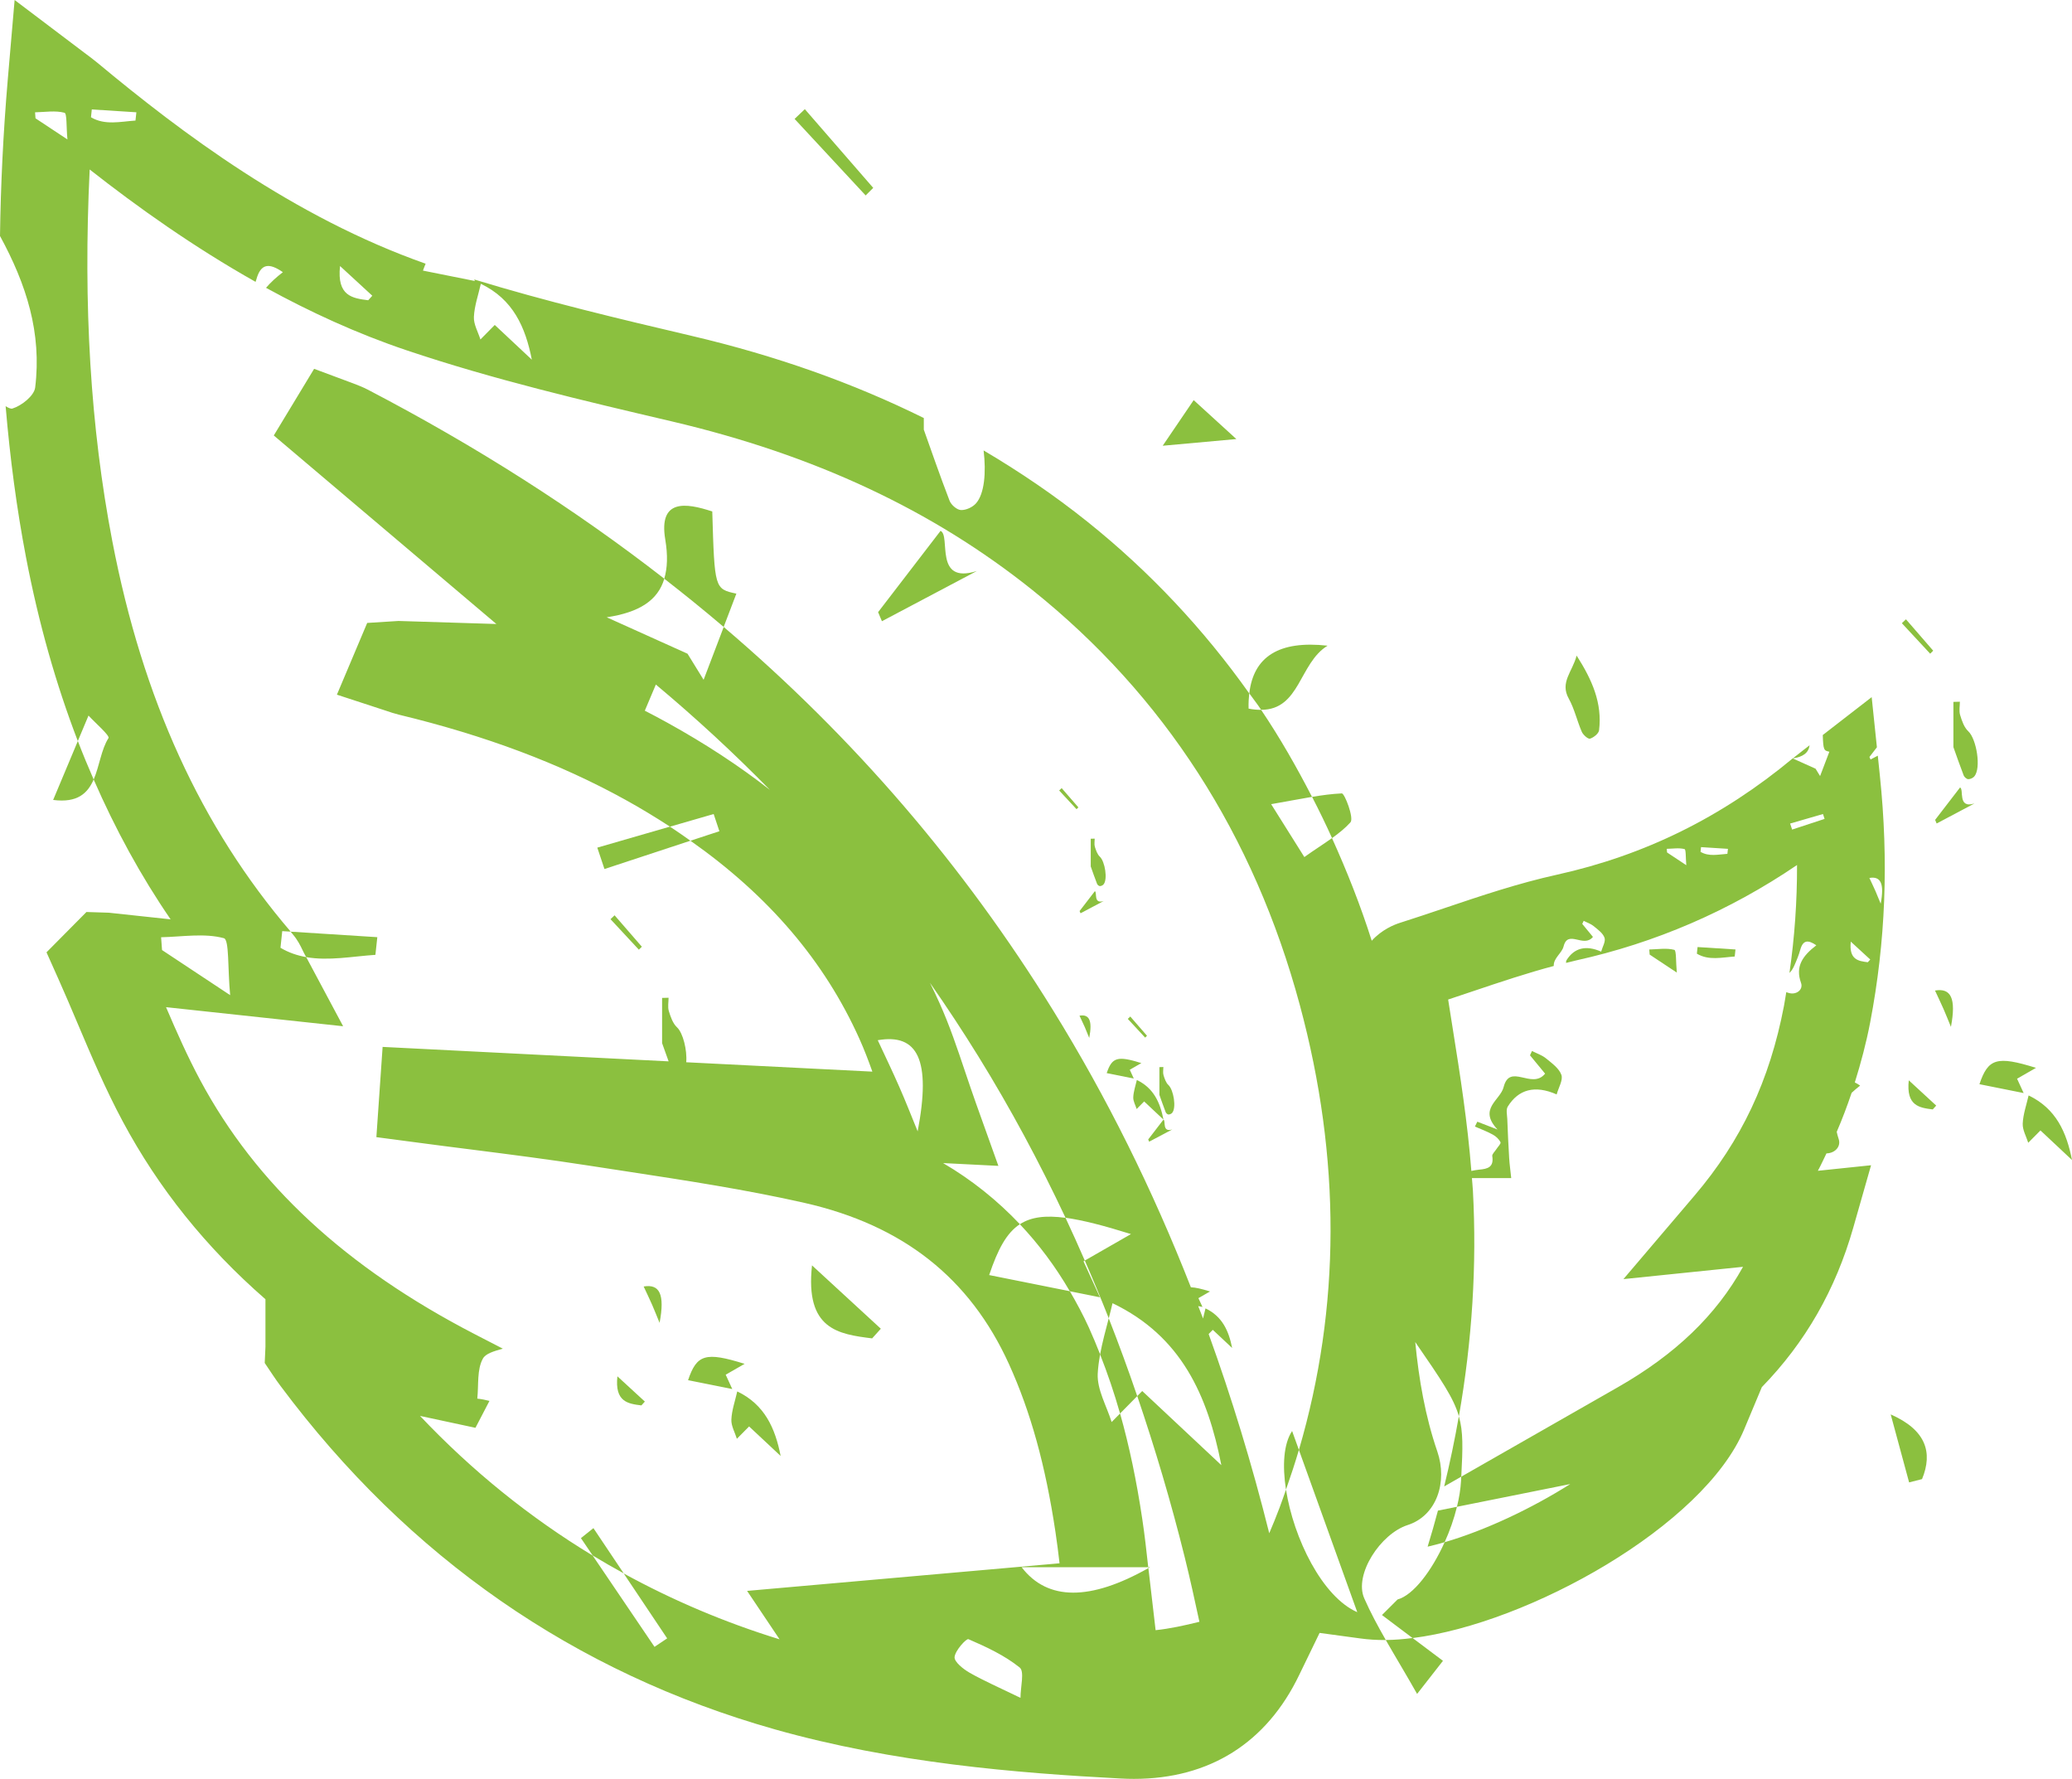
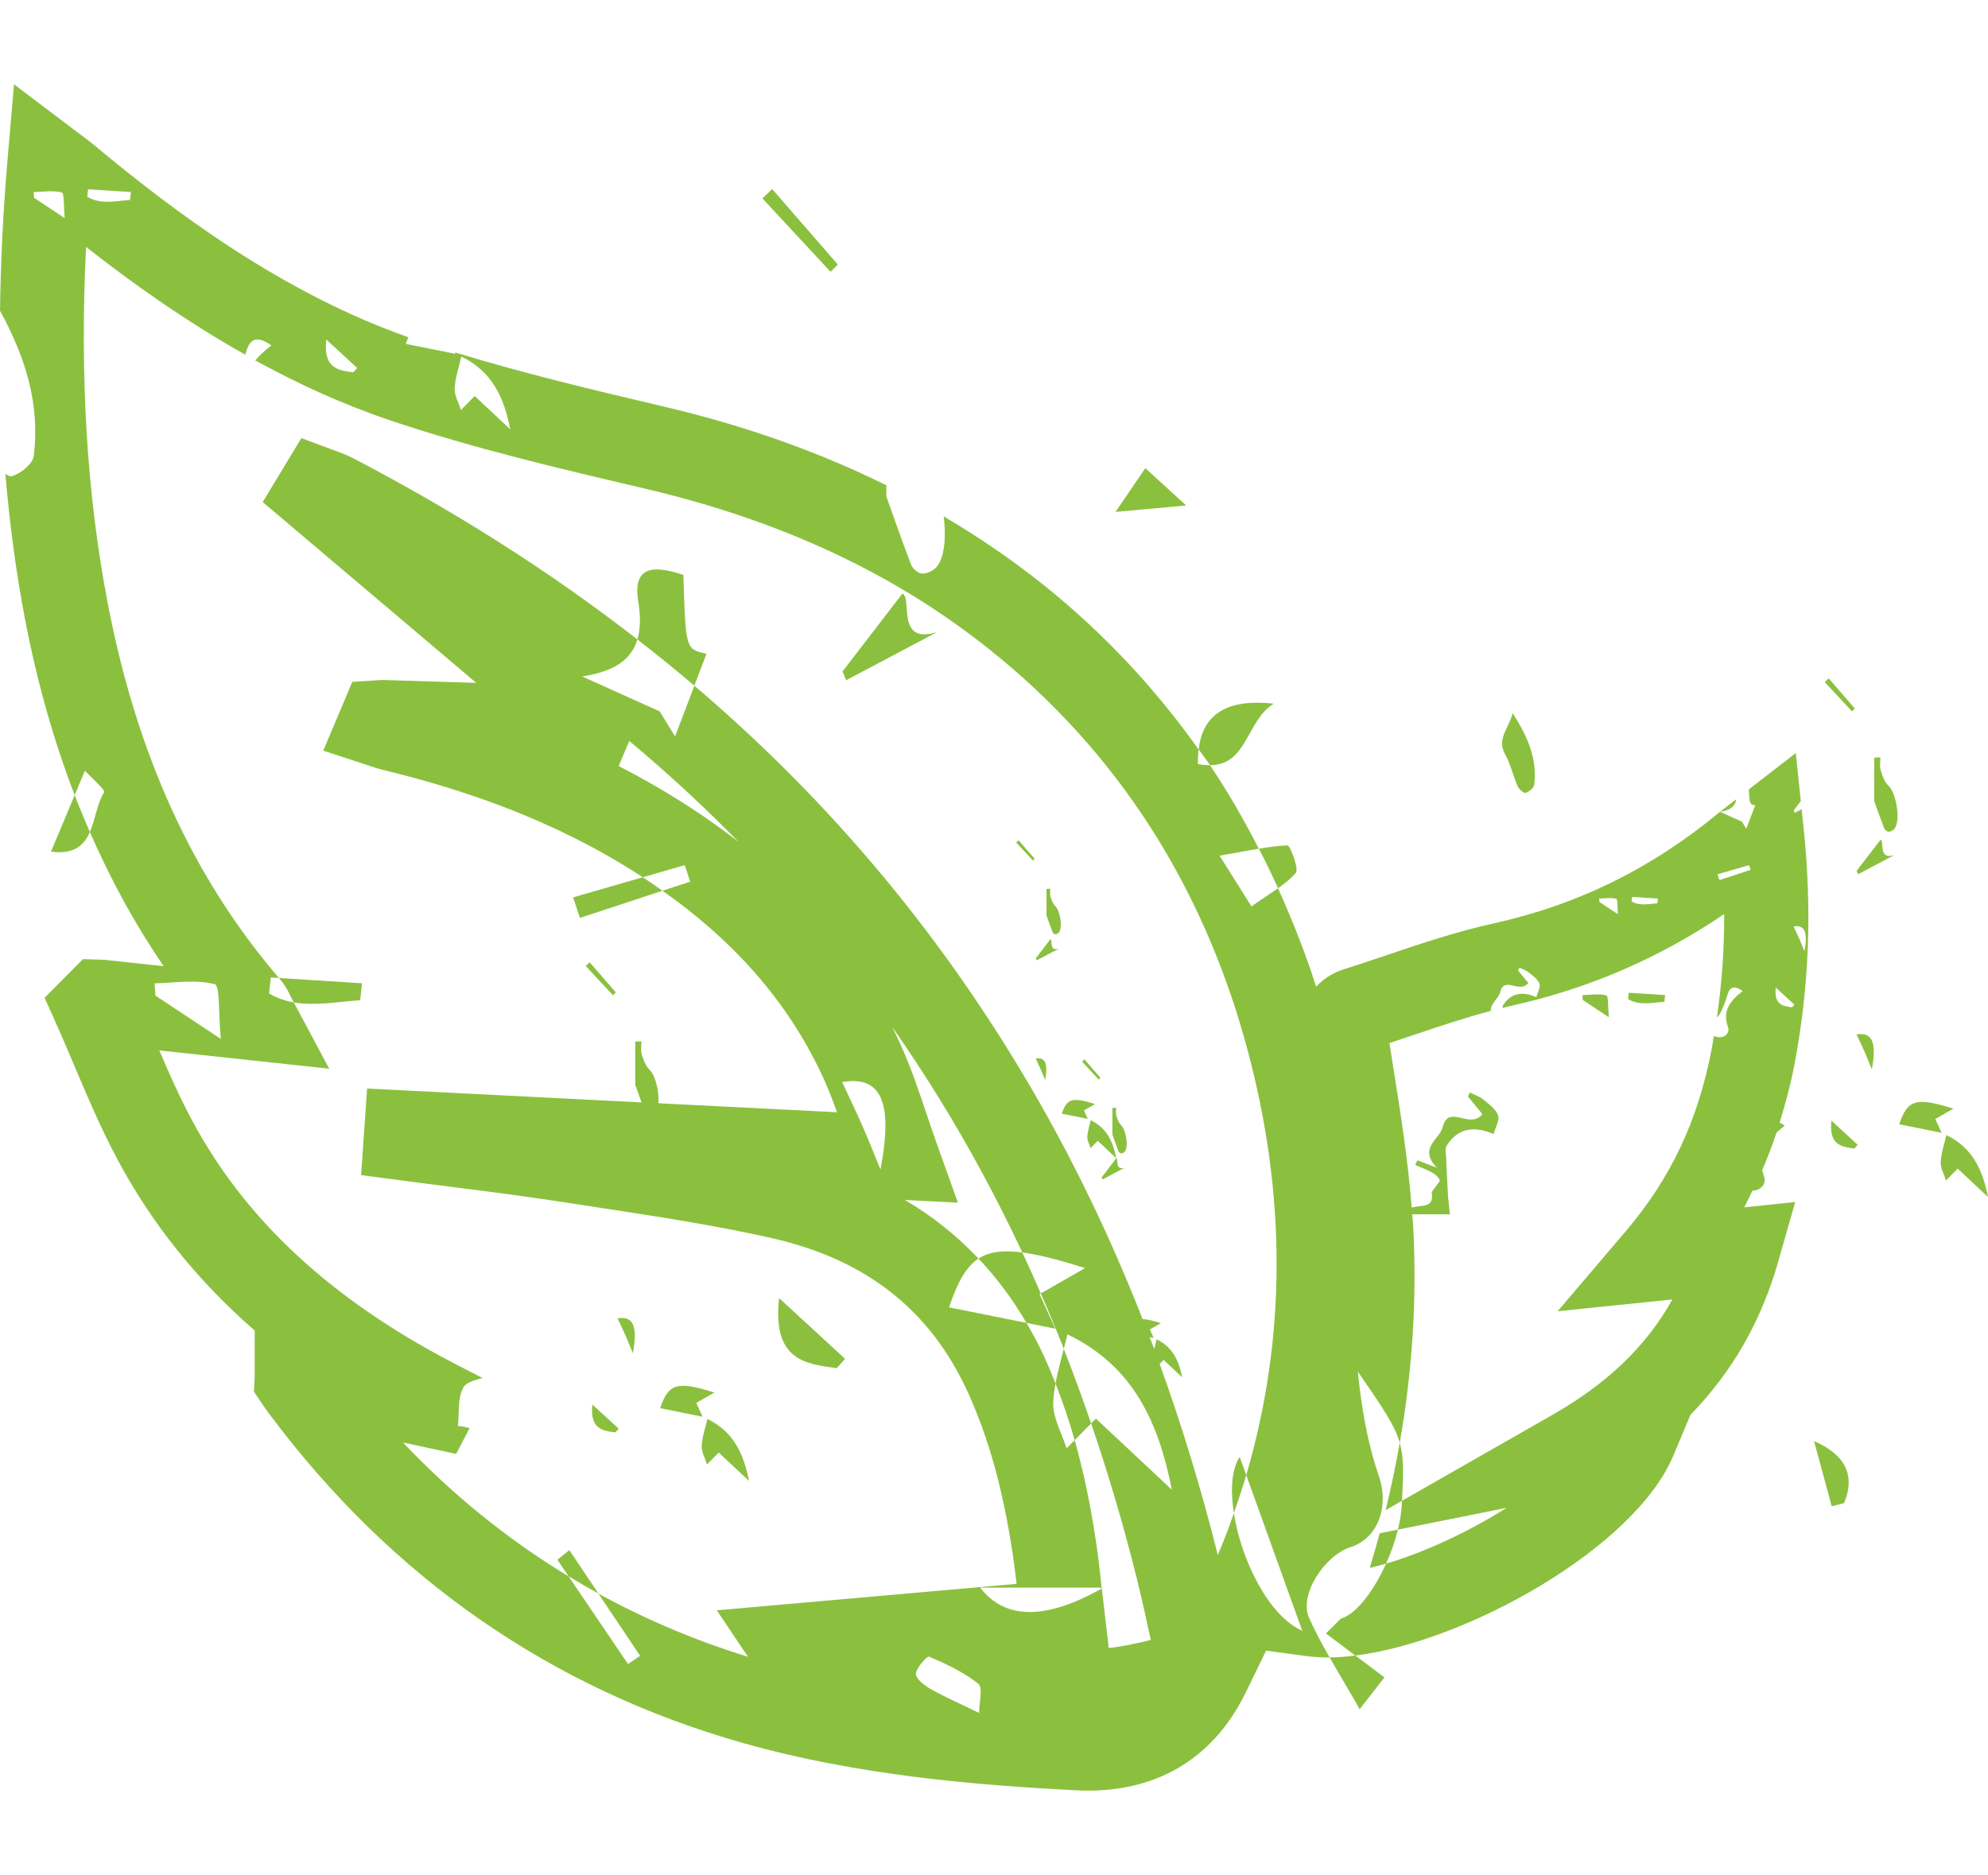
- <svg xmlns="http://www.w3.org/2000/svg" version="1.1" id="Layer_1" x="0px" y="0px" width="88px" height="75.534px" viewBox="0 0 88 75.534" enable-background="new 0 0 88 75.534" xml:space="preserve">
+ <svg xmlns="http://www.w3.org/2000/svg" version="1.1" id="Layer_1" x="0px" y="0px" width="88px" height="83px" viewBox="0 0 88 75.534" enable-background="new 0 0 88 75.534" xml:space="preserve">
  <g>
    <path fill-rule="evenodd" clip-rule="evenodd" fill="#8BC03F" d="M60.186,71.927c0.563-0.721,0.885-1.131,1.098-1.406   c-0.467-0.35-0.888-0.666-1.289-0.968c-0.396,0.05-0.779,0.082-1.14,0.084C59.268,70.359,59.719,71.1,60.186,71.927z" />
    <path fill-rule="evenodd" clip-rule="evenodd" fill="#8BC03F" d="M62.062,62.701c0.064-1.222,0.088-1.902-0.103-2.563   c-0.174,0.991-0.38,1.984-0.623,2.978L62.062,62.701z" />
    <path fill-rule="evenodd" clip-rule="evenodd" fill="#8BC03F" d="M60.633,65.674c0.236-0.055,0.478-0.119,0.723-0.19   c0.219-0.484,0.399-0.997,0.523-1.504l-0.808,0.162C60.936,64.653,60.789,65.164,60.633,65.674z" />
    <path fill-rule="evenodd" clip-rule="evenodd" fill="#8BC03F" d="M30.251,21.718c-1.13-0.374-2.285-0.536-1.997,1.188   c0.113,0.671,0.093,1.214-0.042,1.666c0.86,0.669,1.703,1.351,2.523,2.049c0.198-0.521,0.384-1.009,0.539-1.414   C30.348,25.006,30.348,25.006,30.251,21.718z" />
    <path fill-rule="evenodd" clip-rule="evenodd" fill="#8BC03F" d="M46.722,57.51c0.316,0.802,0.599,1.633,0.848,2.51   c0.236-0.24,0.48-0.487,0.729-0.74c-0.382-1.12-0.785-2.221-1.21-3.302C46.955,56.494,46.816,57.002,46.722,57.51z" />
    <path fill-rule="evenodd" clip-rule="evenodd" fill="#8BC03F" d="M46.018,53.559c0.019-0.011,0.036-0.021,0.055-0.032   c-0.267-0.609-0.537-1.218-0.819-1.816c-0.859-0.115-1.47-0.034-1.939,0.272c0.802,0.847,1.509,1.795,2.122,2.846   c0.409,0.083,0.836,0.168,1.279,0.257C46.309,54.194,46.131,53.807,46.018,53.559z" />
    <path fill-rule="evenodd" clip-rule="evenodd" fill="#8BC03F" d="M54.877,60.763c-0.361,0.544-0.419,1.466-0.26,2.489   c0.196-0.561,0.383-1.122,0.549-1.687C55.07,61.298,54.975,61.036,54.877,60.763z" />
    <path fill-rule="evenodd" clip-rule="evenodd" fill="#8BC03F" d="M57.355,34.918c0.16-0.176-0.248-1.234-0.366-1.229   c-0.409,0.019-0.821,0.074-1.264,0.147c0.297,0.574,0.58,1.157,0.849,1.751C56.862,35.38,57.13,35.168,57.355,34.918z" />
    <path fill-rule="evenodd" clip-rule="evenodd" fill="#8BC03F" d="M56.383,27.417c-2.072-0.232-3.146,0.472-3.324,2.025   c0.167,0.234,0.345,0.459,0.505,0.698C55.219,30.137,55.172,28.158,56.383,27.417z" />
    <path fill-rule="evenodd" clip-rule="evenodd" fill="#8BC03F" d="M39.946,22.541c-0.958,1.247-1.805,2.349-2.652,3.452   c0.054,0.128,0.108,0.257,0.162,0.385c1.344-0.711,2.687-1.421,4.031-2.132C39.643,24.833,40.395,22.74,39.946,22.541z" />
    <path fill-rule="evenodd" clip-rule="evenodd" fill="#8BC03F" d="M25.672,36.9c1.216-0.4,2.434-0.801,3.65-1.202   c-0.286-0.201-0.568-0.403-0.869-0.598c-1.028,0.297-2.056,0.595-3.085,0.892C25.47,36.295,25.571,36.598,25.672,36.9z" />
    <path fill-rule="evenodd" clip-rule="evenodd" fill="#8BC03F" d="M48.766,66.548c0.001,0.013,0.004,0.024,0.005,0.037   c0.024-0.014,0.048-0.022,0.072-0.037C48.817,66.548,48.792,66.548,48.766,66.548z" />
    <path fill-rule="evenodd" clip-rule="evenodd" fill="#8BC03F" d="M37.04,56.83c0.124-0.137,0.247-0.273,0.37-0.41   c-0.873-0.803-1.746-1.607-2.923-2.69C34.189,56.451,35.604,56.65,37.04,56.83z" />
    <path fill-rule="evenodd" clip-rule="evenodd" fill="#8BC03F" d="M15.944,40.544c0.027-0.251,0.054-0.5,0.081-0.75   c-1.227-0.077-2.453-0.156-3.68-0.234c0.027,0.032,0.051,0.065,0.078,0.098c0.219,0.252,0.339,0.503,0.419,0.669l0.069,0.141   l0.093,0.173C13.961,40.809,14.961,40.61,15.944,40.544z" />
    <path fill-rule="evenodd" clip-rule="evenodd" fill="#8BC03F" d="M2.257,33.967c1.041,0.135,1.469-0.29,1.721-0.868   c-0.234-0.536-0.459-1.079-0.672-1.633C2.93,32.361,2.6,33.148,2.257,33.967z" />
    <path fill-rule="evenodd" clip-rule="evenodd" fill="#8BC03F" d="M24.673,65.312c0.166,0.246,0.333,0.49,0.499,0.736   c0.434,0.263,0.873,0.517,1.318,0.76c-0.429-0.641-0.858-1.28-1.287-1.921C25.026,65.028,24.849,65.17,24.673,65.312z" />
    <path fill-rule="evenodd" clip-rule="evenodd" fill="#8BC03F" d="M80.3,60.058c0.26,0.962,0.521,1.924,0.782,2.887   c0.183-0.047,0.364-0.093,0.549-0.14C82.099,61.669,81.797,60.717,80.3,60.058z" />
    <path fill-rule="evenodd" clip-rule="evenodd" fill="#8BC03F" d="M37.087,7.978c-0.968-1.114-1.937-2.229-2.905-3.343   c-0.145,0.138-0.291,0.276-0.435,0.414c1.006,1.083,2.012,2.166,3.018,3.25C36.873,8.191,36.98,8.085,37.087,7.978z" />
    <path fill-rule="evenodd" clip-rule="evenodd" fill="#8BC03F" d="M50.697,16.99c-0.345,0.507-0.666,0.979-1.316,1.937   c1.472-0.134,2.401-0.218,3.128-0.284C51.88,18.069,51.316,17.556,50.697,16.99z" />
    <path fill-rule="evenodd" clip-rule="evenodd" fill="#8BC03F" d="M79.84,32.935l-0.088-0.848c-0.103,0.054-0.205,0.108-0.308,0.163   c-0.015-0.036-0.03-0.073-0.046-0.109c0.104-0.135,0.21-0.272,0.316-0.411l-0.222-2.128l-2.077,1.608   c0.021,0.65,0.049,0.66,0.28,0.709c-0.102,0.269-0.247,0.651-0.394,1.034c-0.063-0.104-0.128-0.208-0.192-0.313   c-0.324-0.146-0.646-0.292-0.971-0.437c-3.011,2.498-6.284,4.113-10.007,4.937c-1.649,0.364-3.237,0.899-4.773,1.417   c-0.63,0.212-1.26,0.425-1.891,0.625c-0.252,0.078-0.784,0.293-1.208,0.764c-0.479-1.511-1.054-2.956-1.688-4.359   c-0.365,0.261-0.765,0.512-1.174,0.805c-0.495-0.787-0.834-1.329-1.41-2.246c0.661-0.114,1.22-0.224,1.735-0.31   c-0.658-1.277-1.367-2.518-2.161-3.695c-0.161,0-0.335-0.012-0.532-0.052c-0.007-0.231,0.005-0.444,0.027-0.646   c-1.929-2.716-4.213-5.163-6.882-7.298c-1.39-1.112-2.86-2.109-4.399-3.019c0.112,0.933,0.038,1.841-0.325,2.249   c-0.145,0.164-0.428,0.293-0.639,0.282c-0.171-0.008-0.414-0.219-0.481-0.394c-0.42-1.089-0.799-2.192-1.095-3.02   c0-0.168,0-0.328,0-0.493c-2.992-1.48-6.258-2.643-9.872-3.491c-3.058-0.717-6.195-1.466-9.224-2.393   c0.011,0.023,0.019,0.04,0.03,0.066c-0.834-0.167-1.518-0.305-2.205-0.442c0.037-0.109,0.075-0.2,0.113-0.293   C12.451,9.214,7.684,5.617,4.146,2.673C3.967,2.525,3.781,2.386,3.572,2.231L0.621,0l-0.29,3.365C0.134,5.667,0.03,7.876,0,10.02   c1.124,2.063,1.778,4.115,1.494,6.434c-0.042,0.35-0.576,0.774-0.965,0.893c-0.069,0.021-0.176-0.028-0.29-0.1   c0.187,2.211,0.47,4.352,0.867,6.424c0.536,2.792,1.271,5.38,2.199,7.795c0.144-0.343,0.293-0.699,0.454-1.082   c0.268,0.294,0.915,0.854,0.849,0.956c-0.309,0.481-0.385,1.194-0.63,1.759c0.924,2.116,2.004,4.097,3.268,5.938l-2.624-0.282   l-0.95-0.03l-1.697,1.712l0.518,1.159c0.272,0.608,0.533,1.224,0.793,1.838c0.585,1.381,1.191,2.81,1.929,4.187   c1.519,2.834,3.524,5.337,6.059,7.547v2.021l-0.031,0.685l0.349,0.52c0.107,0.16,0.216,0.315,0.329,0.465   c5.421,7.265,12.483,12.168,20.99,14.573c5.047,1.427,10.262,1.855,14.696,2.087c0.188,0.01,0.37,0.015,0.552,0.015   c3.209,0,5.639-1.529,7.024-4.423c0.21-0.439,0.424-0.876,0.638-1.314c0.075-0.15,0.147-0.309,0.223-0.461l1.738,0.236   c0.327,0.045,0.676,0.067,1.036,0.067c0.013,0,0.026-0.002,0.038-0.002c-0.339-0.592-0.652-1.17-0.915-1.769   c-0.443-1.009,0.69-2.741,1.841-3.111c1.24-0.398,1.704-1.833,1.263-3.123c-0.512-1.489-0.785-3.063-0.938-4.648   c1.111,1.613,1.631,2.373,1.854,3.151c0.564-3.219,0.766-6.422,0.595-9.58c-0.01-0.18-0.03-0.356-0.042-0.534   c0.556,0,1.108,0,1.669,0c-0.034-0.333-0.071-0.588-0.087-0.846c-0.034-0.555-0.059-1.108-0.08-1.662   c-0.008-0.178-0.061-0.396,0.02-0.527c0.452-0.729,1.149-0.927,2.077-0.517c0.08-0.293,0.278-0.61,0.201-0.83   c-0.097-0.276-0.402-0.494-0.649-0.697c-0.172-0.142-0.397-0.214-0.6-0.317c-0.028,0.062-0.056,0.121-0.084,0.183   c0.223,0.271,0.446,0.542,0.641,0.779c-0.563,0.694-1.498-0.47-1.761,0.569c-0.143,0.568-1.093,0.918-0.26,1.803   c-0.438-0.168-0.647-0.25-0.858-0.332c-0.034,0.069-0.067,0.137-0.102,0.206c0.257,0.112,0.521,0.209,0.765,0.345   c0.132,0.072,0.259,0.192,0.322,0.323c0.027,0.057-0.113,0.193-0.176,0.293c-0.063,0.101-0.189,0.21-0.174,0.295   c0.075,0.463-0.186,0.543-0.555,0.574c-0.111,0.01-0.223,0.032-0.333,0.055c-0.16-2.043-0.474-4.065-0.788-6.026   c-0.066-0.414-0.132-0.828-0.198-1.252c0.35-0.115,0.699-0.232,1.048-0.351c1.179-0.397,2.307-0.774,3.438-1.074   c-0.021-0.329,0.344-0.541,0.417-0.831c0.186-0.736,0.85,0.087,1.247-0.404c-0.137-0.168-0.295-0.359-0.454-0.552   c0.021-0.044,0.04-0.086,0.061-0.13c0.142,0.074,0.303,0.125,0.424,0.225c0.176,0.144,0.393,0.299,0.461,0.494   c0.055,0.155-0.086,0.382-0.143,0.589c-0.657-0.291-1.152-0.151-1.473,0.367c-0.018,0.029-0.016,0.072-0.019,0.112   c0.143-0.035,0.285-0.074,0.429-0.106c3.371-0.745,6.518-2.105,9.382-4.051C76.326,38.28,76.218,39.8,76,41.312   c0.073-0.069,0.142-0.169,0.2-0.299c0.1-0.223,0.195-0.449,0.259-0.683c0.114-0.418,0.329-0.434,0.682-0.191   c-0.572,0.439-0.904,0.891-0.65,1.594c0.105,0.292-0.201,0.526-0.523,0.429c-0.032-0.01-0.069-0.022-0.103-0.033   c-0.034,0.193-0.061,0.389-0.098,0.583c-0.604,3.162-1.813,5.725-3.805,8.062l-3.013,3.539l5.079-0.522   c-1.144,2.062-2.878,3.721-5.313,5.111l-6.654,3.8c-0.003,0.059-0.006,0.112-0.009,0.175c-0.019,0.352-0.081,0.727-0.174,1.104   l4.812-0.966c-1.665,1.051-3.6,1.962-5.335,2.47c-0.55,1.222-1.331,2.248-1.999,2.431c-0.22,0.221-0.442,0.44-0.662,0.661   c0.423,0.318,0.848,0.638,1.3,0.978c4.924-0.614,12.368-4.763,14.081-8.858l0.752-1.797c1.852-1.901,3.135-4.144,3.883-6.771   l0.756-2.651l-2.259,0.236c0.131-0.241,0.243-0.492,0.365-0.739c0.359-0.008,0.637-0.289,0.512-0.631   c-0.034-0.1-0.057-0.192-0.076-0.284c0.233-0.539,0.442-1.092,0.632-1.656c0.111-0.104,0.231-0.206,0.362-0.308   c-0.08-0.057-0.155-0.099-0.226-0.134c0.256-0.822,0.483-1.665,0.652-2.548C80.083,39.988,80.218,36.562,79.84,32.935z    M1.508,5.024C1.501,4.939,1.496,4.854,1.489,4.769c0.42-0.008,0.86-0.085,1.25,0.019c0.109,0.029,0.073,0.597,0.125,1.133   C2.224,5.498,1.866,5.261,1.508,5.024z M20.421,12.051c1.369,0.656,1.894,1.833,2.167,3.222c-0.546-0.511-1.092-1.021-1.575-1.475   c-0.214,0.217-0.412,0.417-0.609,0.617c-0.1-0.32-0.292-0.644-0.277-0.958C20.148,12.989,20.314,12.529,20.421,12.051z    M14.442,11.296c0.552,0.508,0.96,0.884,1.37,1.261c-0.059,0.064-0.116,0.128-0.174,0.192   C14.966,12.665,14.303,12.571,14.442,11.296z M3.899,4.647C4.53,4.688,5.161,4.728,5.792,4.768   C5.779,4.885,5.767,5.002,5.754,5.119c-0.641,0.043-1.296,0.212-1.89-0.14C3.877,4.869,3.888,4.758,3.899,4.647z M6.842,39.797   c0.897-0.019,1.834-0.184,2.667,0.04c0.232,0.062,0.157,1.272,0.266,2.419c-1.366-0.904-2.129-1.409-2.893-1.915   C6.868,40.16,6.855,39.98,6.842,39.797z M43.341,72.094c-0.9-0.438-1.548-0.719-2.159-1.066c-0.269-0.154-0.659-0.463-0.64-0.667   c0.027-0.283,0.502-0.796,0.589-0.759c0.761,0.329,1.537,0.689,2.177,1.204C43.518,70.976,43.341,71.625,43.341,72.094z    M50.32,66.137c0.225,0.905,0.423,1.816,0.62,2.726c-0.624,0.156-1.261,0.295-1.86,0.357l-0.281-2.413   c-0.007-0.074-0.019-0.147-0.027-0.222c-2.458,1.388-4.278,1.401-5.382-0.037c1.859,0,3.458,0,5.377,0   c-0.076-0.69-0.151-1.374-0.254-2.051c-0.244-1.635-0.555-3.109-0.942-4.478c-0.119,0.121-0.24,0.243-0.359,0.363   c-0.213-0.683-0.62-1.373-0.591-2.045c0.013-0.276,0.053-0.553,0.103-0.828c-0.152-0.385-0.31-0.766-0.478-1.138   c-0.246-0.54-0.521-1.049-0.809-1.544c-1.231-0.246-2.326-0.466-3.426-0.686c0.366-1.088,0.735-1.786,1.304-2.16   c-0.956-1.008-2.039-1.88-3.261-2.595l2.348,0.119l-0.942-2.632c-0.168-0.47-0.321-0.926-0.471-1.369   c-0.339-1.009-0.659-1.961-1.087-2.914c-0.13-0.29-0.266-0.578-0.407-0.861c0.714,1.021,1.4,2.065,2.061,3.133   c1.359,2.198,2.584,4.479,3.698,6.847c0.726,0.098,1.625,0.331,2.78,0.692c-0.781,0.448-1.307,0.749-1.961,1.124   c0.352,0.807,0.69,1.624,1.017,2.451c0.056-0.212,0.11-0.425,0.16-0.64c2.92,1.399,4.039,3.911,4.622,6.877   c-1.164-1.091-2.33-2.181-3.36-3.148c-0.073,0.073-0.141,0.142-0.212,0.213C49.051,61.486,49.73,63.761,50.32,66.137z    M54.618,63.252c-0.09,0.256-0.178,0.512-0.274,0.767c-0.137,0.364-0.283,0.725-0.438,1.085c-0.737-2.948-1.597-5.758-2.573-8.459   c0.058-0.06,0.114-0.116,0.176-0.178c0.251,0.236,0.537,0.502,0.821,0.77c-0.143-0.725-0.416-1.339-1.131-1.681   c-0.033,0.145-0.071,0.286-0.104,0.429c-0.065-0.178-0.139-0.35-0.206-0.526c0.063,0.013,0.115,0.022,0.181,0.036   c-0.101-0.218-0.145-0.313-0.172-0.374c0.167-0.096,0.297-0.17,0.493-0.283c-0.359-0.111-0.616-0.173-0.813-0.178   c-1.633-4.161-3.566-8.063-5.85-11.756c-3.812-6.165-8.446-11.562-13.991-16.282c-0.266,0.7-0.559,1.467-0.854,2.243   c-0.228-0.369-0.455-0.738-0.683-1.107c-1.144-0.515-2.288-1.032-3.432-1.547c1.387-0.209,2.173-0.718,2.446-1.638   c-3.796-2.951-7.981-5.622-12.593-8.028c-0.201-0.104-0.413-0.188-0.626-0.268l-1.654-0.616l-1.713,2.83l9.454,8.005l-4.157-0.129   l-1.33,0.084l-1.286,3.046l2.07,0.677c0.185,0.064,0.371,0.125,0.565,0.173c3.678,0.888,6.824,2.069,9.617,3.613   c0.663,0.366,1.291,0.749,1.895,1.141c0.618-0.179,1.236-0.358,1.854-0.536c0.081,0.244,0.162,0.487,0.243,0.73   c-0.409,0.135-0.819,0.27-1.228,0.404c3.32,2.337,5.692,5.106,7.179,8.42c0.197,0.438,0.375,0.901,0.546,1.384l-7.905-0.398   c0.043-0.513-0.135-1.246-0.394-1.486c-0.177-0.166-0.271-0.445-0.346-0.69c-0.052-0.172-0.01-0.374-0.01-0.563   c-0.092,0.004-0.183,0.006-0.275,0.007c0,0.617,0,1.235,0,1.921c0.078,0.219,0.175,0.491,0.277,0.773l-12.147-0.614l-0.265,3.832   l1.735,0.229c0.762,0.103,1.524,0.199,2.286,0.295c1.639,0.209,3.333,0.425,4.979,0.681l1.619,0.248   c2.502,0.383,5.09,0.777,7.562,1.338c4.181,0.948,7.022,3.187,8.685,6.843c0.923,2.033,1.551,4.3,1.976,7.135   c0.066,0.44,0.122,0.882,0.173,1.326l-13.27,1.172l1.379,2.056c-2.333-0.718-4.537-1.656-6.619-2.796   c0.615,0.919,1.229,1.837,1.845,2.756c-0.179,0.12-0.358,0.241-0.537,0.36c-0.876-1.292-1.75-2.584-2.626-3.876   c-2.671-1.619-5.123-3.594-7.333-5.93l2.354,0.505l0.595-1.142c-0.163-0.041-0.328-0.078-0.517-0.097   c0.062-0.575-0.021-1.23,0.237-1.698c0.12-0.219,0.467-0.315,0.847-0.424l-1.198-0.618C14.686,53.818,10.874,50.291,8.5,45.86   c-0.53-0.989-0.988-2.018-1.448-3.094l7.521,0.81l-1.568-2.936c-0.373-0.066-0.738-0.185-1.093-0.396   c0.025-0.235,0.049-0.472,0.075-0.707c0.12,0.008,0.239,0.016,0.359,0.022c-3.807-4.445-6.288-9.872-7.578-16.591   c-0.923-4.81-1.239-9.997-0.959-15.771c2.051,1.611,4.415,3.289,7.045,4.771c0.009-0.032,0.023-0.063,0.032-0.095   c0.188-0.693,0.545-0.719,1.128-0.316c-0.28,0.215-0.52,0.435-0.716,0.664c1.858,1.019,3.843,1.936,5.958,2.649   c3.703,1.248,7.544,2.148,11.276,3.023c6.061,1.422,11.071,3.765,15.316,7.162c5.587,4.471,9.409,10.399,11.357,17.621   c1.755,6.502,1.737,12.844-0.039,18.89c0.864,2.402,1.674,4.651,2.479,6.89C56.158,67.806,54.939,65.32,54.618,63.252z    M38.974,48.039c-0.259-0.631-0.506-1.268-0.781-1.891c-0.29-0.663-0.605-1.314-0.914-1.979   C38.973,43.875,39.556,44.994,38.974,48.039z M32.698,33.54c-1.303-1.019-2.747-1.964-4.336-2.843   c-0.321-0.178-0.646-0.351-0.976-0.52l0.469-1.11C29.559,30.492,31.172,31.982,32.698,33.54z M79.875,38.373   c-0.073-0.178-0.145-0.358-0.221-0.534c-0.083-0.188-0.172-0.372-0.259-0.559C79.875,37.196,80.038,37.513,79.875,38.373z    M70.802,36.197c-0.004-0.051-0.008-0.102-0.013-0.154c0.255-0.005,0.52-0.051,0.755,0.011c0.065,0.018,0.045,0.36,0.075,0.684   C71.234,36.483,71.017,36.341,70.802,36.197z M73.364,36.255c-0.386,0.026-0.782,0.128-1.14-0.085   c0.007-0.066,0.013-0.133,0.021-0.2c0.381,0.024,0.761,0.049,1.143,0.073C73.378,36.114,73.372,36.184,73.364,36.255z    M76.113,35.225c-0.027-0.085-0.057-0.171-0.085-0.256c0.466-0.134,0.931-0.269,1.396-0.404c0.023,0.069,0.045,0.138,0.068,0.207   C77.033,34.922,76.574,35.074,76.113,35.225z M78.605,39.983c0.334,0.306,0.58,0.533,0.827,0.76   c-0.035,0.039-0.069,0.077-0.104,0.115C78.922,40.808,78.522,40.75,78.605,39.983z" />
    <path fill-rule="evenodd" clip-rule="evenodd" fill="#8BC03F" d="M76.857,31.644l-0.253,0.196   c-0.178,0.136-0.319,0.247-0.464,0.364C76.58,32.137,76.81,31.968,76.857,31.644z" />
    <path fill-rule="evenodd" clip-rule="evenodd" fill="#8BC03F" d="M67.182,31.077c0.058,0.13,0.266,0.313,0.347,0.288   c0.155-0.047,0.367-0.216,0.385-0.355c0.141-1.152-0.291-2.137-0.953-3.172c-0.175,0.68-0.719,1.133-0.336,1.822   C66.869,30.099,66.979,30.612,67.182,31.077z" />
    <path fill-rule="evenodd" clip-rule="evenodd" fill="#8BC03F" d="M86.157,46.514c-0.092,0.406-0.233,0.798-0.25,1.195   c-0.012,0.269,0.15,0.544,0.234,0.814c0.169-0.169,0.336-0.34,0.519-0.523c0.411,0.386,0.876,0.82,1.34,1.256   C87.768,48.074,87.322,47.072,86.157,46.514z" />
    <path fill-rule="evenodd" clip-rule="evenodd" fill="#8BC03F" d="M85.667,45.804c0.271-0.155,0.483-0.277,0.803-0.461   c-1.665-0.521-2.033-0.399-2.401,0.694c0.585,0.116,1.166,0.233,1.877,0.376C85.782,46.057,85.71,45.903,85.667,45.804z" />
    <path fill-rule="evenodd" clip-rule="evenodd" fill="#8BC03F" d="M83.248,30.359c-0.052-0.172-0.01-0.374-0.01-0.563   c-0.092,0.003-0.184,0.004-0.275,0.007c0,0.618,0,1.235,0,1.92c0.118,0.329,0.269,0.77,0.437,1.204   c0.027,0.07,0.124,0.153,0.191,0.158c0.085,0.003,0.198-0.048,0.256-0.113c0.307-0.347,0.099-1.595-0.253-1.922   C83.416,30.884,83.322,30.604,83.248,30.359z" />
    <path fill-rule="evenodd" clip-rule="evenodd" fill="#8BC03F" d="M83.246,33.437c-0.382,0.497-0.721,0.936-1.059,1.376   c0.022,0.051,0.044,0.102,0.064,0.154c0.536-0.284,1.071-0.567,1.607-0.851C83.124,34.35,83.424,33.516,83.246,33.437z" />
    <path fill-rule="evenodd" clip-rule="evenodd" fill="#8BC03F" d="M71.216,41.298c-0.044-0.457-0.015-0.94-0.106-0.966   c-0.333-0.088-0.706-0.022-1.064-0.015c0.006,0.071,0.011,0.144,0.017,0.217C70.366,40.736,70.67,40.937,71.216,41.298z" />
    <path fill-rule="evenodd" clip-rule="evenodd" fill="#8BC03F" d="M82.182,42.06c0.122,0.265,0.248,0.525,0.364,0.789   c0.109,0.248,0.208,0.502,0.312,0.754C83.089,42.388,82.857,41.943,82.182,42.06z" />
    <path fill-rule="evenodd" clip-rule="evenodd" fill="#8BC03F" d="M82.086,47.108c0.049-0.055,0.098-0.108,0.147-0.163   c-0.348-0.319-0.695-0.641-1.165-1.073C80.95,46.957,81.514,47.037,82.086,47.108z" />
    <path fill-rule="evenodd" clip-rule="evenodd" fill="#8BC03F" d="M73.675,40.615c0.011-0.101,0.022-0.199,0.033-0.299   c-0.537-0.034-1.074-0.068-1.611-0.103c-0.009,0.093-0.021,0.188-0.029,0.282C72.572,40.795,73.13,40.652,73.675,40.615z" />
    <path fill-rule="evenodd" clip-rule="evenodd" fill="#8BC03F" d="M82.105,27.63c-0.386-0.444-0.772-0.889-1.157-1.333   c-0.059,0.055-0.116,0.11-0.174,0.165c0.401,0.432,0.802,0.864,1.203,1.295C82.021,27.715,82.062,27.672,82.105,27.63z" />
    <path fill-rule="evenodd" clip-rule="evenodd" fill="#8BC03F" d="M31.062,60.278c-0.012,0.268,0.151,0.544,0.234,0.815   c0.168-0.171,0.336-0.341,0.519-0.524c0.411,0.385,0.875,0.819,1.34,1.254c-0.232-1.182-0.679-2.183-1.843-2.741   C31.22,59.488,31.079,59.88,31.062,60.278z" />
    <path fill-rule="evenodd" clip-rule="evenodd" fill="#8BC03F" d="M30.821,58.372c0.271-0.155,0.484-0.277,0.803-0.461   c-1.665-0.522-2.033-0.398-2.401,0.694c0.585,0.118,1.167,0.233,1.877,0.376C30.937,58.625,30.866,58.471,30.821,58.372z" />
    <path fill-rule="evenodd" clip-rule="evenodd" fill="#8BC03F" d="M28.013,56.17c0.232-1.214,0-1.659-0.676-1.543   c0.124,0.265,0.249,0.525,0.365,0.789C27.811,55.667,27.909,55.919,28.013,56.17z" />
    <path fill-rule="evenodd" clip-rule="evenodd" fill="#8BC03F" d="M27.241,59.676c0.049-0.055,0.099-0.108,0.147-0.163   c-0.348-0.32-0.696-0.642-1.166-1.072C26.104,59.525,26.669,59.605,27.241,59.676z" />
    <path fill-rule="evenodd" clip-rule="evenodd" fill="#8BC03F" d="M27.26,40.199c-0.386-0.445-0.772-0.89-1.158-1.334   c-0.058,0.055-0.116,0.11-0.173,0.165c0.401,0.433,0.802,0.863,1.204,1.295C27.175,40.283,27.218,40.24,27.26,40.199z" />
    <path fill-rule="evenodd" clip-rule="evenodd" fill="#8BC03F" d="M48.283,45.858c-0.056,0.249-0.142,0.489-0.152,0.733   c-0.008,0.164,0.093,0.333,0.144,0.5c0.104-0.104,0.207-0.209,0.318-0.322c0.252,0.237,0.537,0.503,0.821,0.771   C49.272,46.815,48.998,46.201,48.283,45.858z" />
    <path fill-rule="evenodd" clip-rule="evenodd" fill="#8BC03F" d="M47.983,45.423c0.166-0.096,0.297-0.17,0.492-0.283   c-1.021-0.319-1.246-0.244-1.472,0.426c0.358,0.072,0.716,0.143,1.15,0.231C48.054,45.579,48.01,45.484,47.983,45.423z" />
    <path fill-rule="evenodd" clip-rule="evenodd" fill="#8BC03F" d="M46.5,35.955c-0.032-0.105-0.007-0.229-0.007-0.345   c-0.056,0.001-0.111,0.002-0.168,0.004c0,0.379,0,0.757,0,1.177c0.072,0.201,0.164,0.472,0.268,0.737   c0.017,0.043,0.075,0.094,0.117,0.097c0.053,0.002,0.122-0.03,0.156-0.069c0.189-0.213,0.062-0.978-0.154-1.179   C46.604,36.276,46.546,36.105,46.5,35.955z" />
    <path fill-rule="evenodd" clip-rule="evenodd" fill="#8BC03F" d="M46.5,37.841c-0.235,0.304-0.442,0.574-0.649,0.844   c0.014,0.032,0.026,0.063,0.04,0.094c0.328-0.174,0.656-0.347,0.985-0.521C46.424,38.401,46.608,37.891,46.5,37.841z" />
    <path fill-rule="evenodd" clip-rule="evenodd" fill="#8BC03F" d="M45.847,43.127c0.075,0.163,0.152,0.322,0.224,0.483   c0.066,0.153,0.127,0.309,0.19,0.463C46.404,43.329,46.26,43.055,45.847,43.127z" />
    <path fill-rule="evenodd" clip-rule="evenodd" fill="#8BC03F" d="M44.984,33.566c0.246,0.265,0.491,0.529,0.738,0.794   c0.026-0.026,0.053-0.052,0.078-0.078c-0.237-0.272-0.474-0.545-0.71-0.817C45.055,33.499,45.019,33.532,44.984,33.566z" />
    <path fill-rule="evenodd" clip-rule="evenodd" fill="#8BC03F" d="M49.416,45.654c-0.033-0.105-0.007-0.229-0.007-0.347   c-0.056,0.002-0.111,0.004-0.168,0.005c0,0.379,0,0.757,0,1.177c0.072,0.202,0.164,0.472,0.267,0.737   c0.018,0.044,0.076,0.095,0.117,0.098c0.053,0.002,0.122-0.03,0.157-0.069c0.189-0.213,0.061-0.978-0.155-1.179   C49.518,45.974,49.461,45.802,49.416,45.654z" />
    <path fill-rule="evenodd" clip-rule="evenodd" fill="#8BC03F" d="M49.414,47.54c-0.234,0.304-0.442,0.573-0.648,0.843   c0.014,0.033,0.026,0.063,0.04,0.095c0.328-0.174,0.656-0.348,0.985-0.521C49.339,48.099,49.523,47.588,49.414,47.54z" />
    <path fill-rule="evenodd" clip-rule="evenodd" fill="#8BC03F" d="M48.714,43.98c-0.236-0.272-0.473-0.545-0.71-0.817   c-0.035,0.033-0.07,0.067-0.105,0.101c0.246,0.266,0.491,0.529,0.737,0.795C48.663,44.032,48.689,44.006,48.714,43.98z" />
  </g>
</svg>
